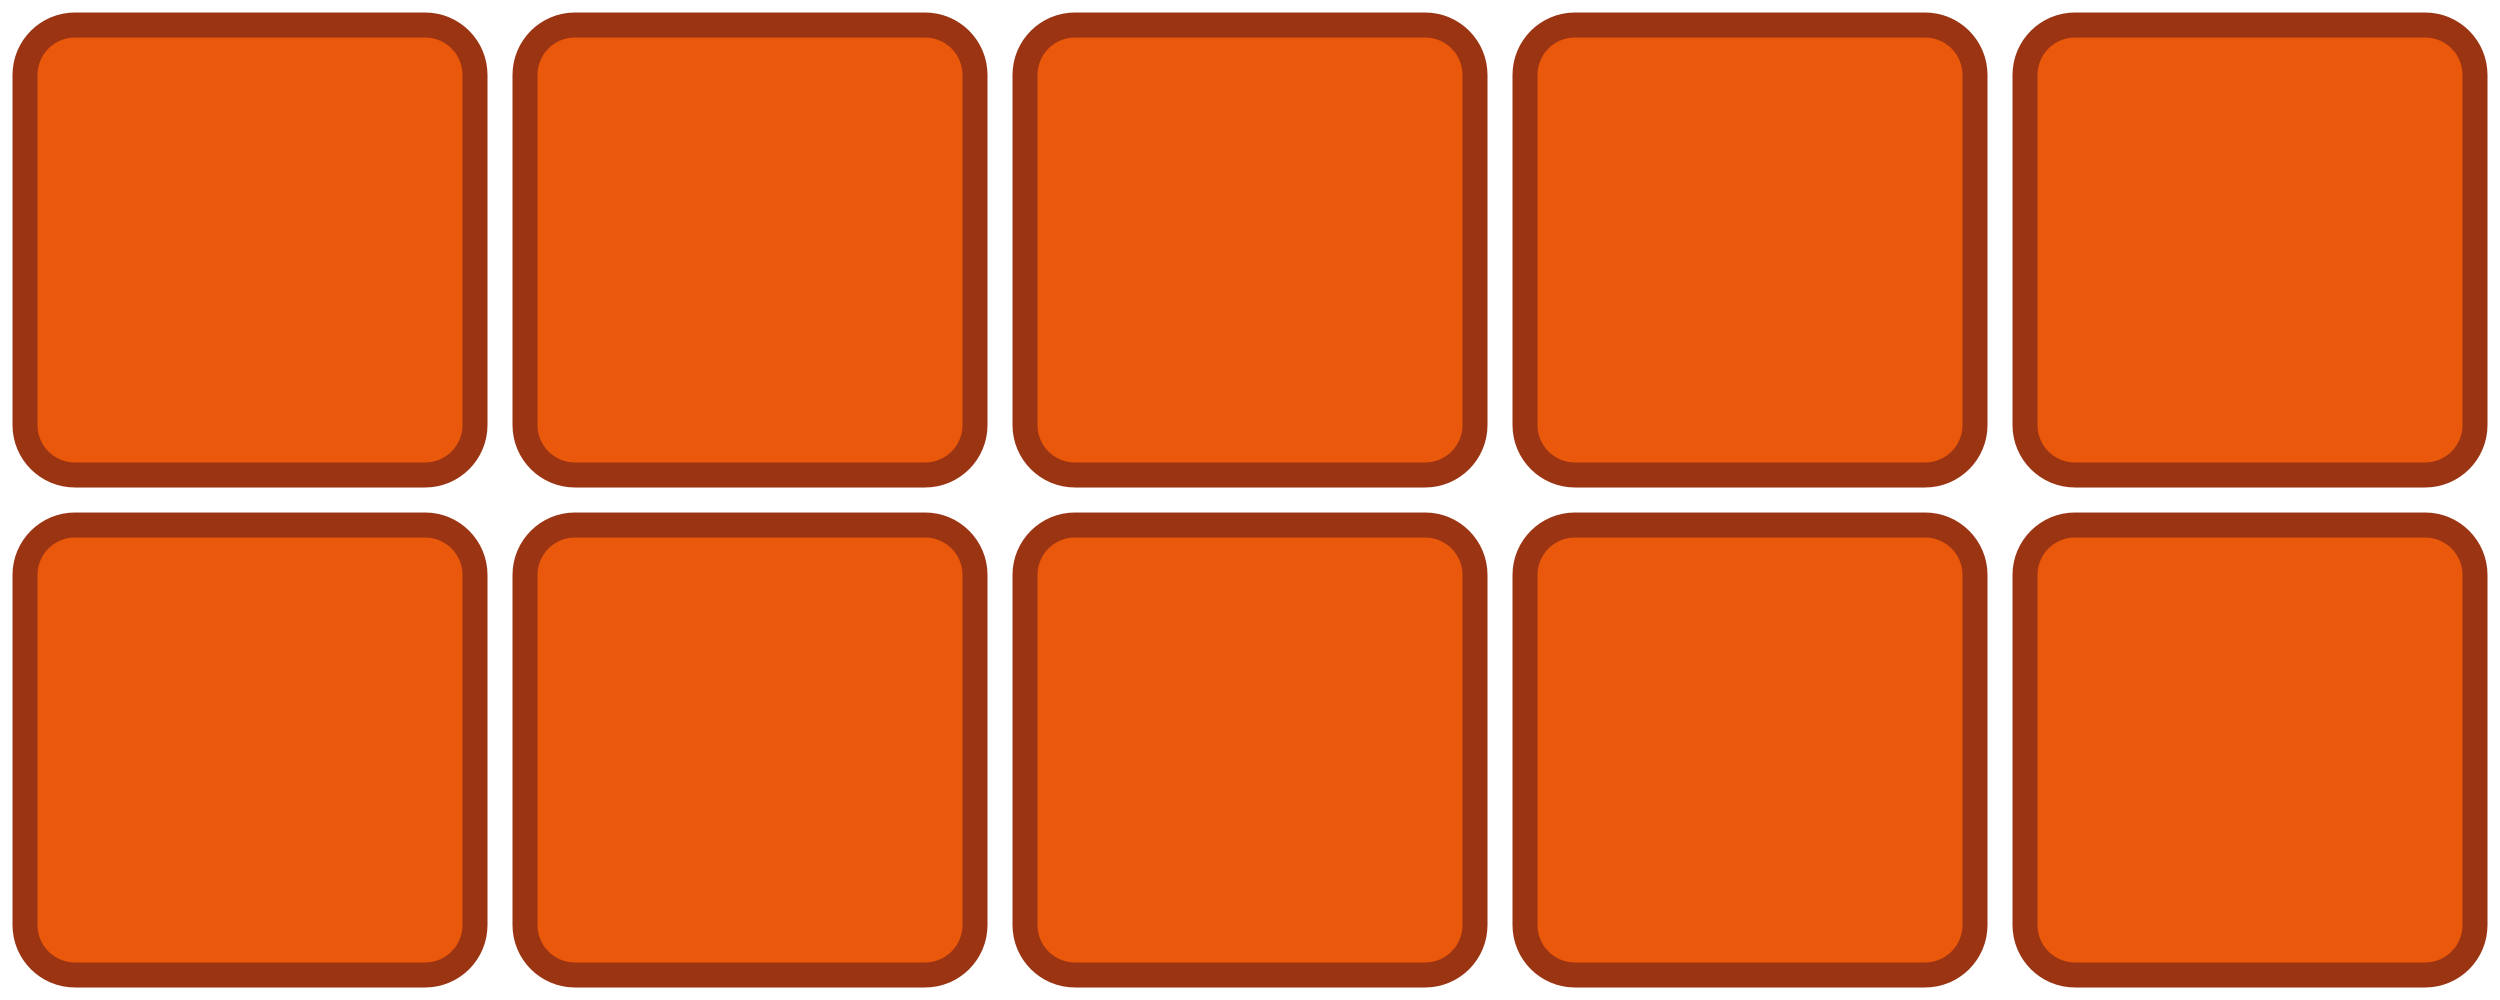
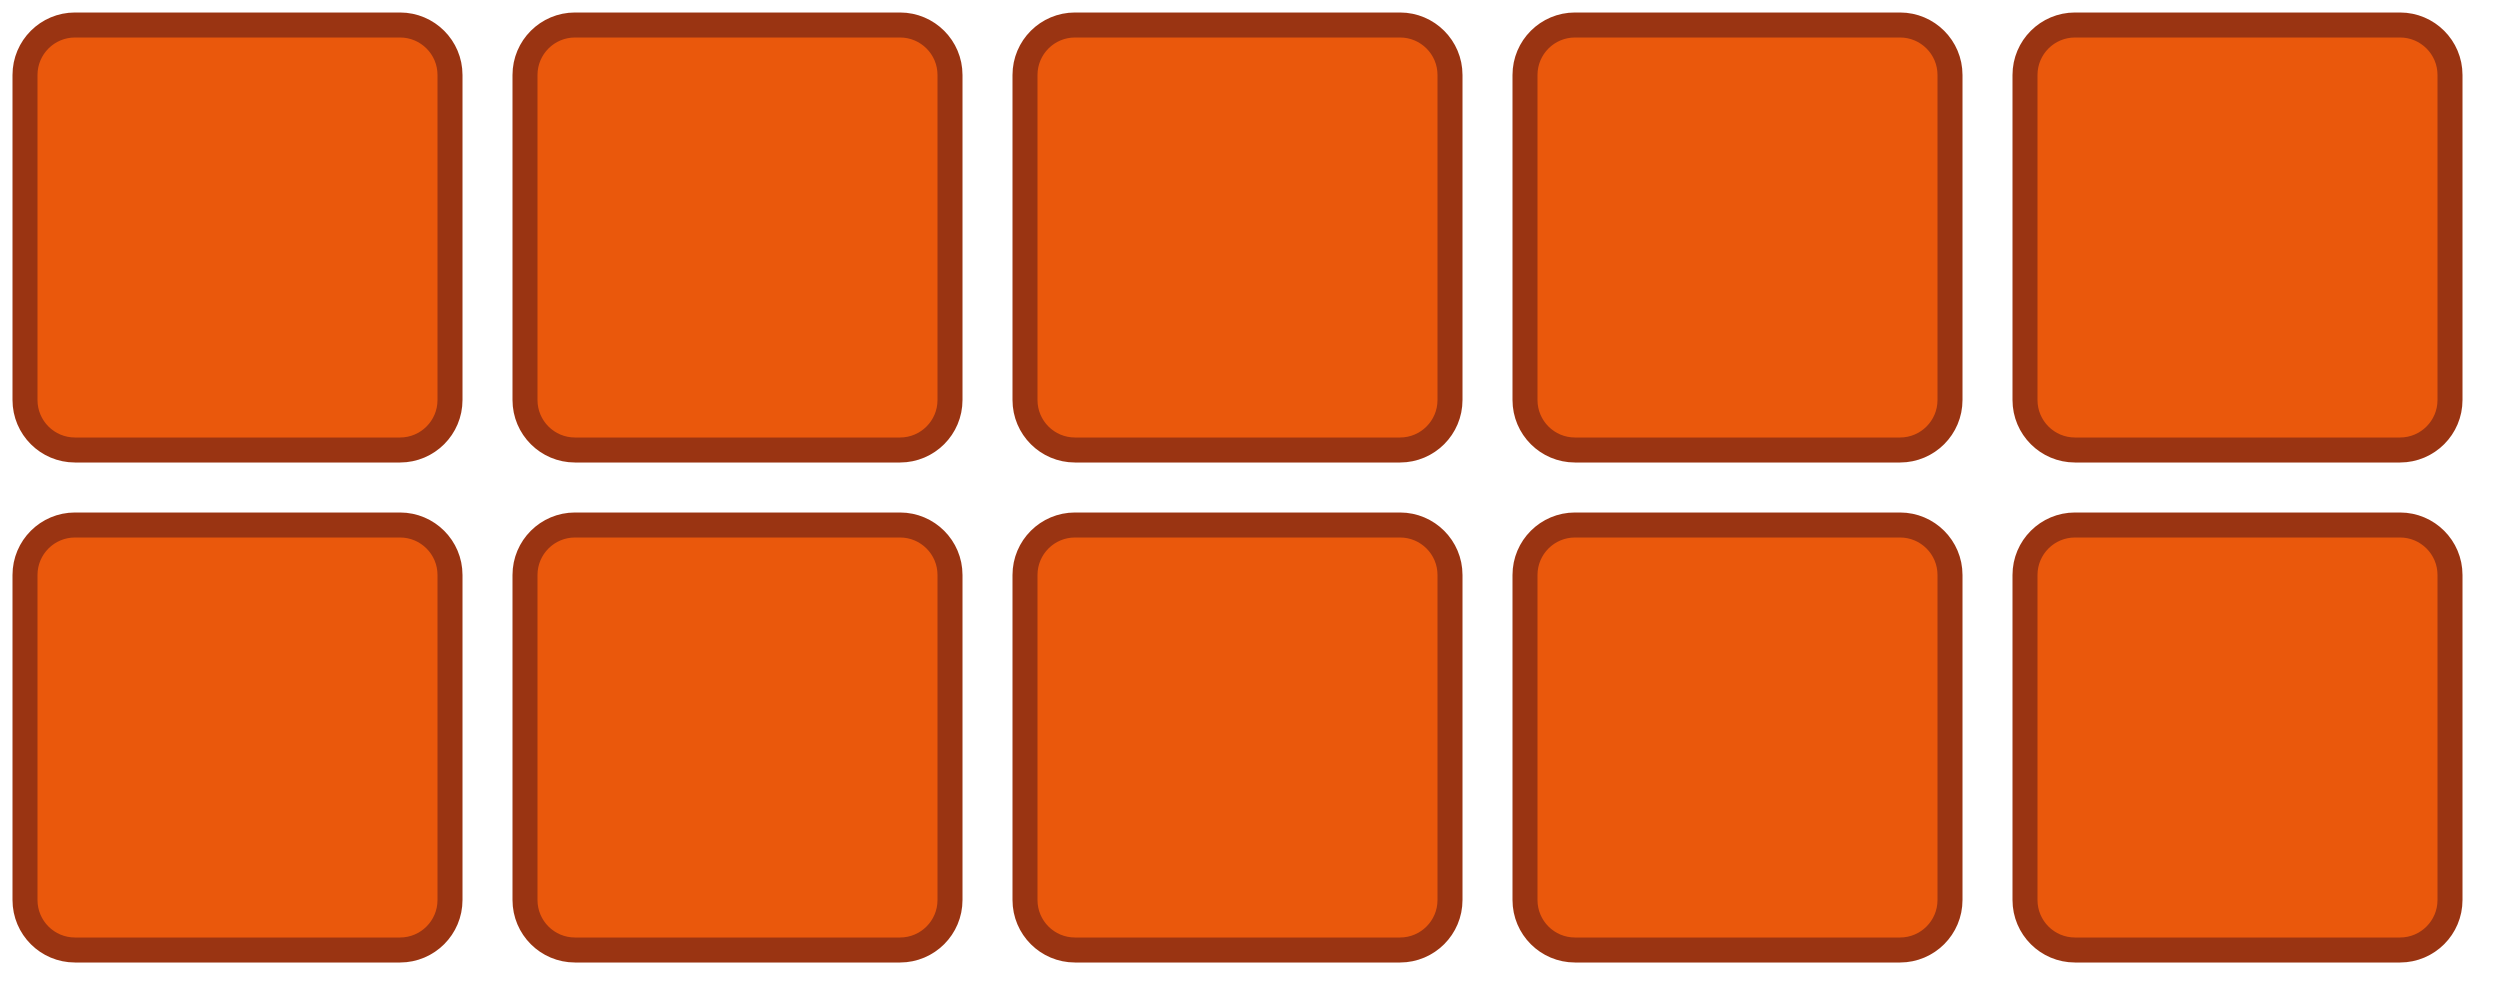
<svg xmlns="http://www.w3.org/2000/svg" width="800" height="320" viewBox="0 0 100 40">
-   <rect x="1" y="1" width="18" height="18" rx="2" fill="#ea580c" stroke="#9a3412" stroke-width="1" />
-   <rect x="21" y="1" width="18" height="18" rx="2" fill="#ea580c" stroke="#9a3412" stroke-width="1" />
-   <rect x="41" y="1" width="18" height="18" rx="2" fill="#ea580c" stroke="#9a3412" stroke-width="1" />
-   <rect x="61" y="1" width="18" height="18" rx="2" fill="#ea580c" stroke="#9a3412" stroke-width="1" />
-   <rect x="81" y="1" width="18" height="18" rx="2" fill="#ea580c" stroke="#9a3412" stroke-width="1" />
-   <rect x="1" y="21" width="18" height="18" rx="2" fill="#ea580c" stroke="#9a3412" stroke-width="1" />
-   <rect x="21" y="21" width="18" height="18" rx="2" fill="#ea580c" stroke="#9a3412" stroke-width="1" />
-   <rect x="41" y="21" width="18" height="18" rx="2" fill="#ea580c" stroke="#9a3412" stroke-width="1" />
-   <rect x="61" y="21" width="18" height="18" rx="2" fill="#ea580c" stroke="#9a3412" stroke-width="1" />
-   <rect x="81" y="21" width="18" height="18" rx="2" fill="#ea580c" stroke="#9a3412" stroke-width="1" />
+   <rect x="1" y="21" width="17" height="17" rx="2" fill="#ea580c" stroke="#9a3412" stroke-width="1" />
+   <rect x="21" y="21" width="17" height="17" rx="2" fill="#ea580c" stroke="#9a3412" stroke-width="1" />
+   <rect x="41" y="21" width="17" height="17" rx="2" fill="#ea580c" stroke="#9a3412" stroke-width="1" />
+   <rect x="61" y="21" width="17" height="17" rx="2" fill="#ea580c" stroke="#9a3412" stroke-width="1" />
+   <rect x="81" y="21" width="17" height="17" rx="2" fill="#ea580c" stroke="#9a3412" stroke-width="1" />
+   <rect x="1" y="1" width="17" height="17" rx="2" fill="#ea580c" stroke="#9a3412" stroke-width="1" />
+   <rect x="21" y="1" width="17" height="17" rx="2" fill="#ea580c" stroke="#9a3412" stroke-width="1" />
+   <rect x="41" y="1" width="17" height="17" rx="2" fill="#ea580c" stroke="#9a3412" stroke-width="1" />
+   <rect x="61" y="1" width="17" height="17" rx="2" fill="#ea580c" stroke="#9a3412" stroke-width="1" />
+   <rect x="81" y="1" width="17" height="17" rx="2" fill="#ea580c" stroke="#9a3412" stroke-width="1" />
</svg>
